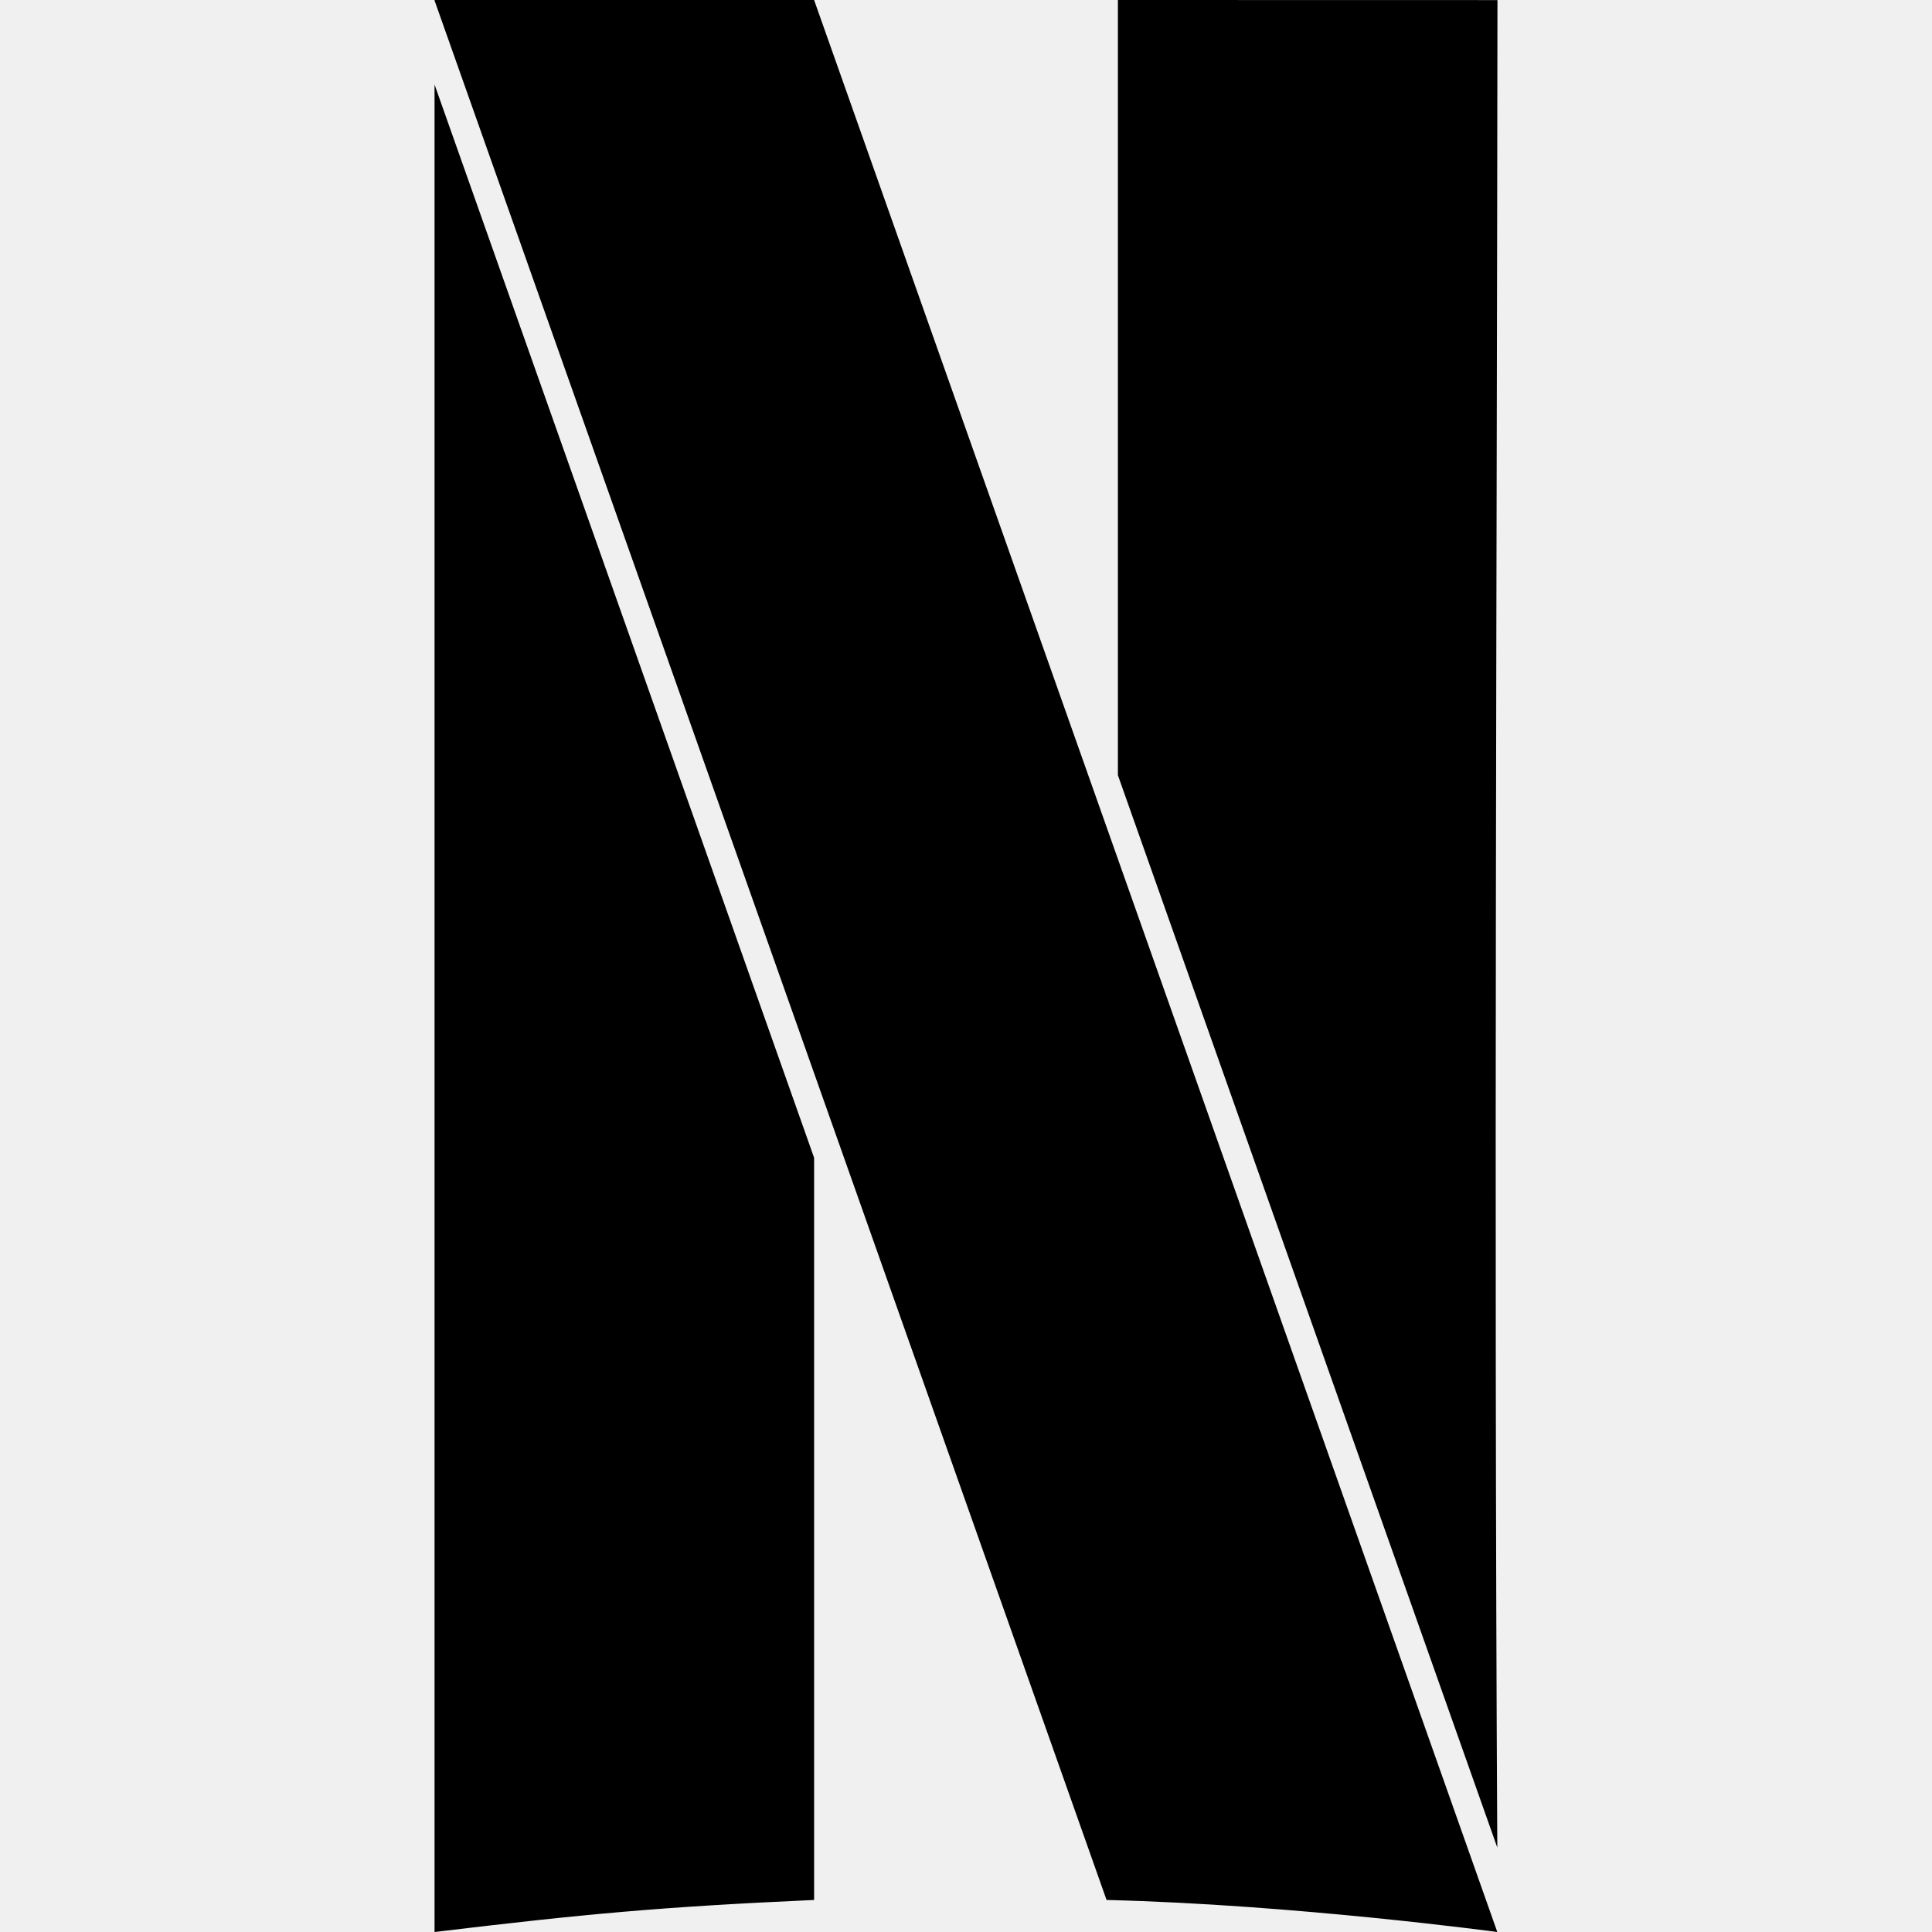
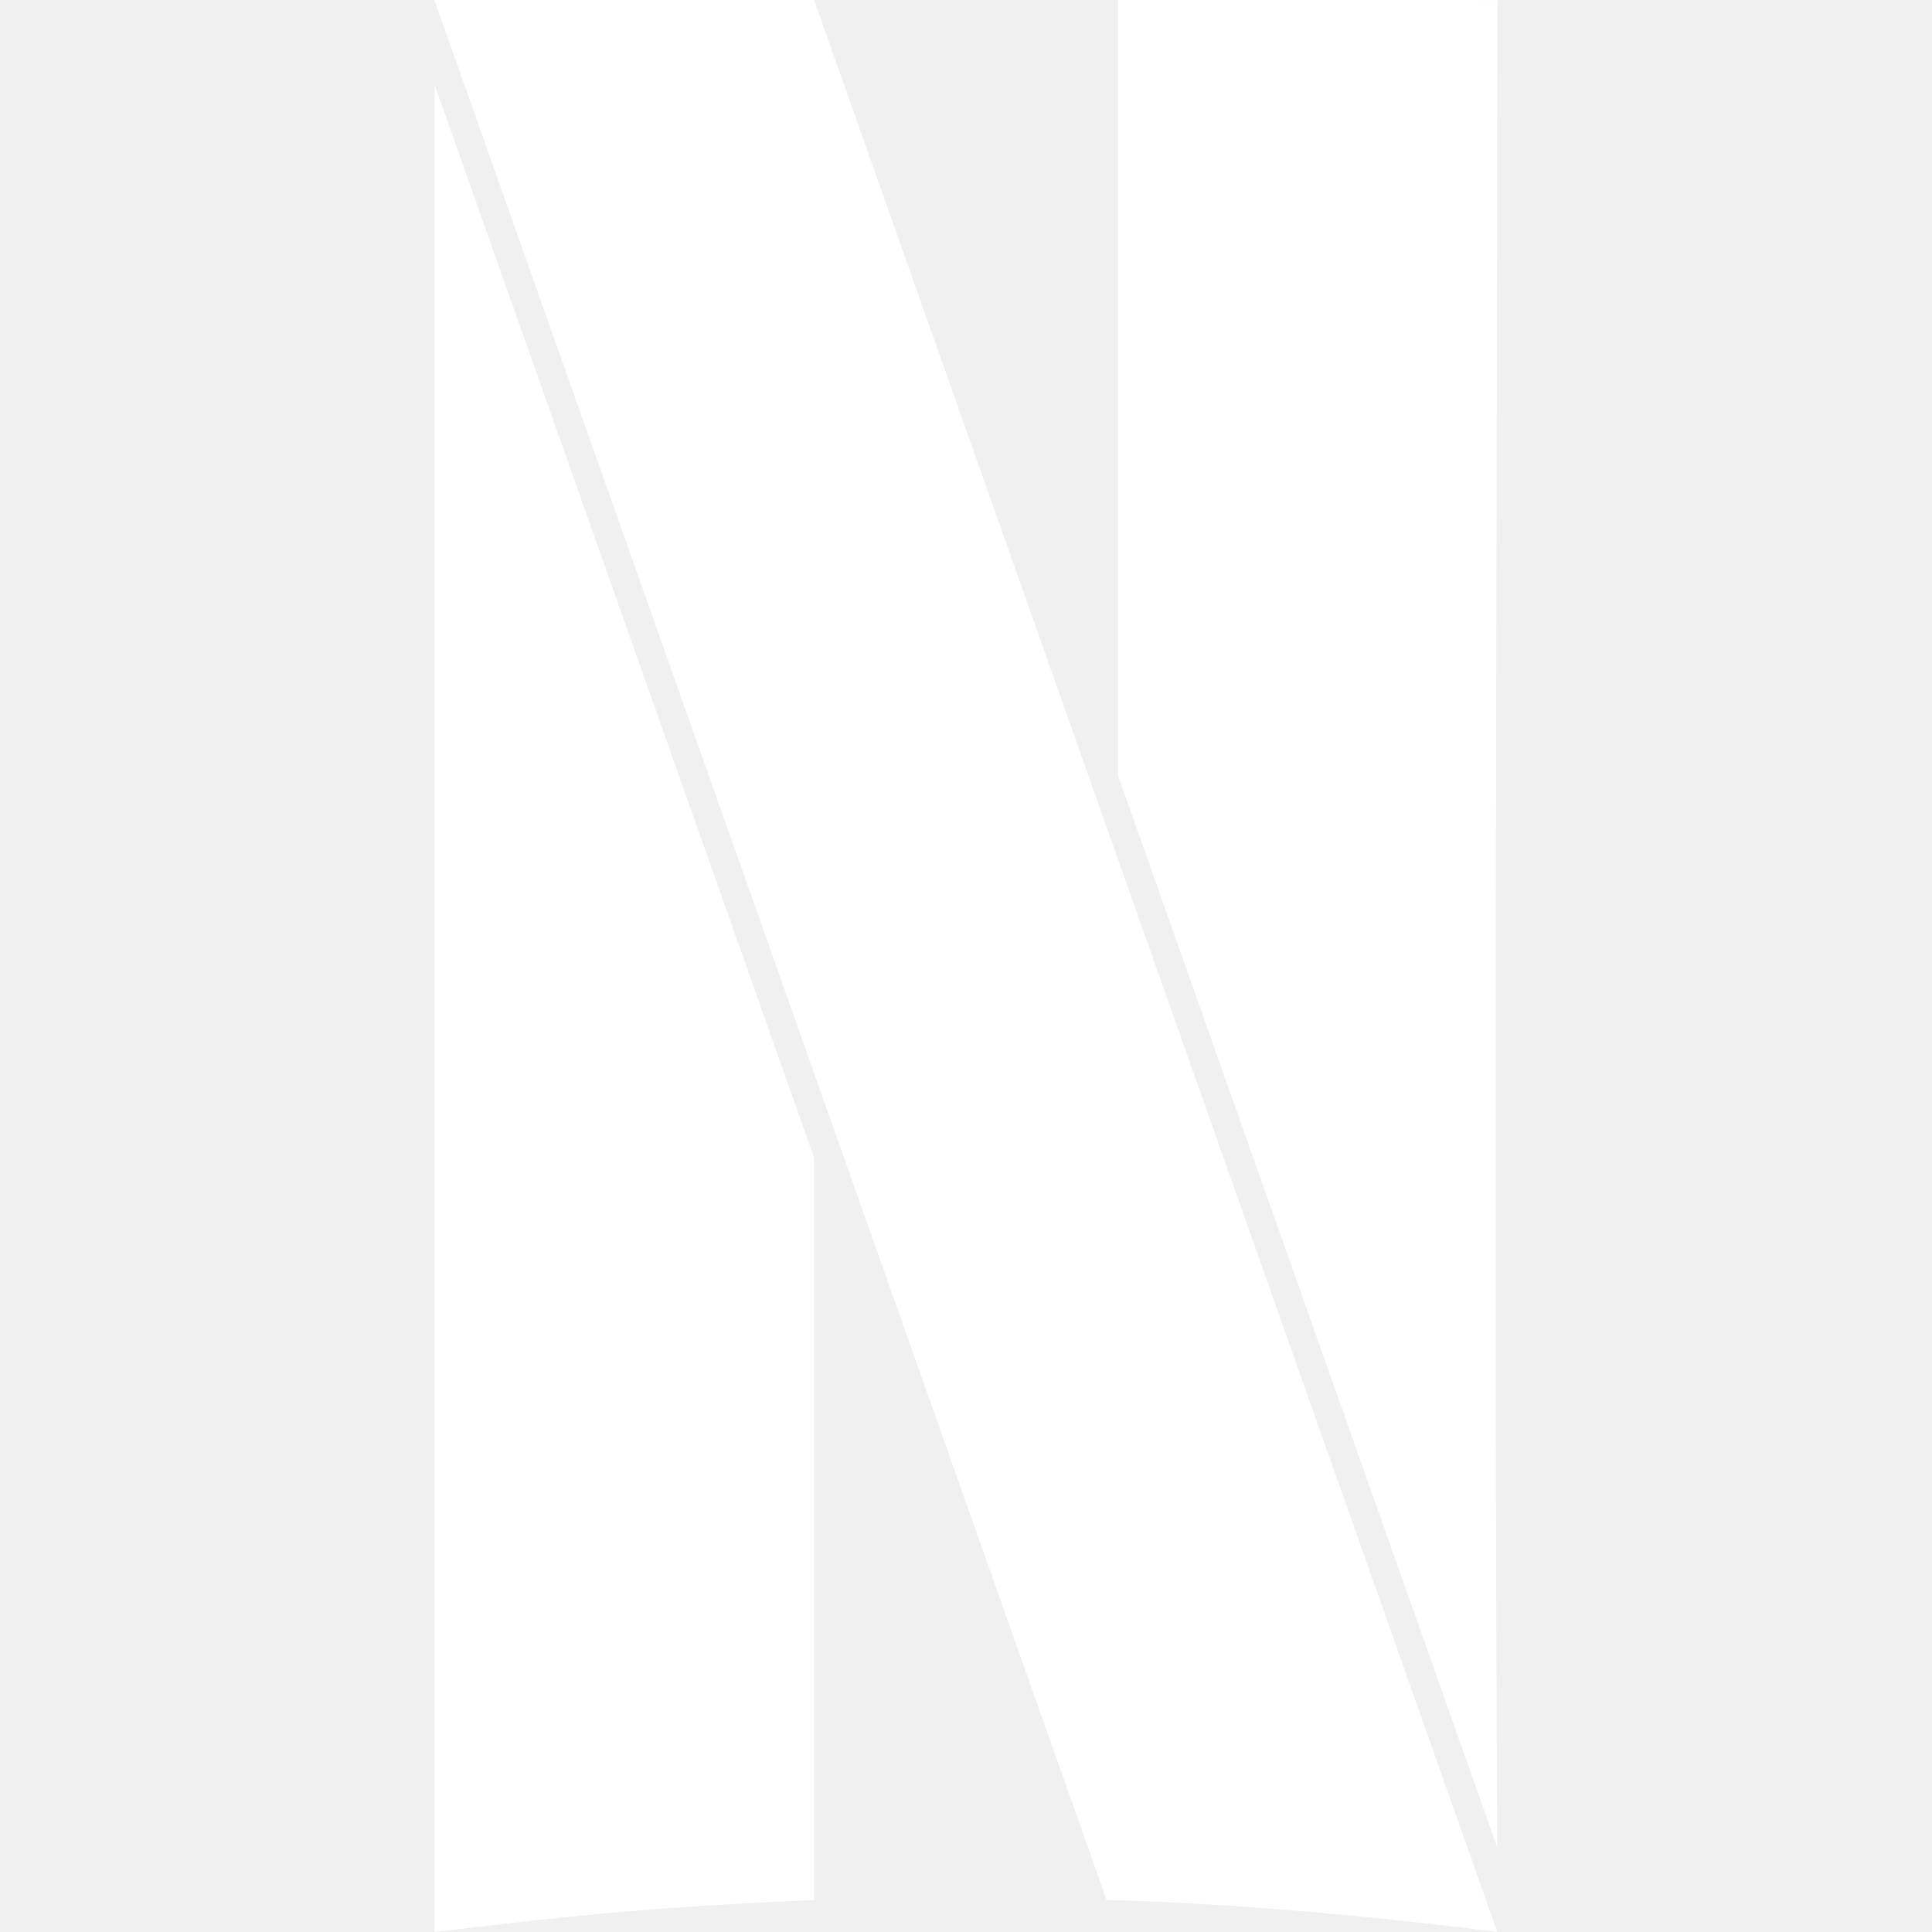
- <svg xmlns="http://www.w3.org/2000/svg" role="img" viewBox="0 0 24 24">
-   <path d="M5.398 0v.006c3.028 8.556 5.37 15.175 8.348 23.596 2.344.058 4.85.398 4.854.398-2.8-7.924-5.923-16.747-8.487-24zm8.489 0v9.63L18.6 22.951c-.043-7.86-.004-15.913.002-22.95zM5.398 1.05V24c1.873-.225 2.81-.312 4.715-.398v-9.22z" />
+ <svg xmlns="http://www.w3.org/2000/svg" role="img" viewBox="0 0 24 24" version="1.1" id="svg6">
+   <defs id="defs10" />
+   <path d="M5.398 0v.006c3.028 8.556 5.37 15.175 8.348 23.596 2.344.058 4.85.398 4.854.398-2.8-7.924-5.923-16.747-8.487-24zm8.489 0v9.63L18.6 22.951c-.043-7.86-.004-15.913.002-22.95zM5.398 1.05V24c1.873-.225 2.81-.312 4.715-.398v-9.22z" id="path4" style="fill:#ffffff" />
</svg>
